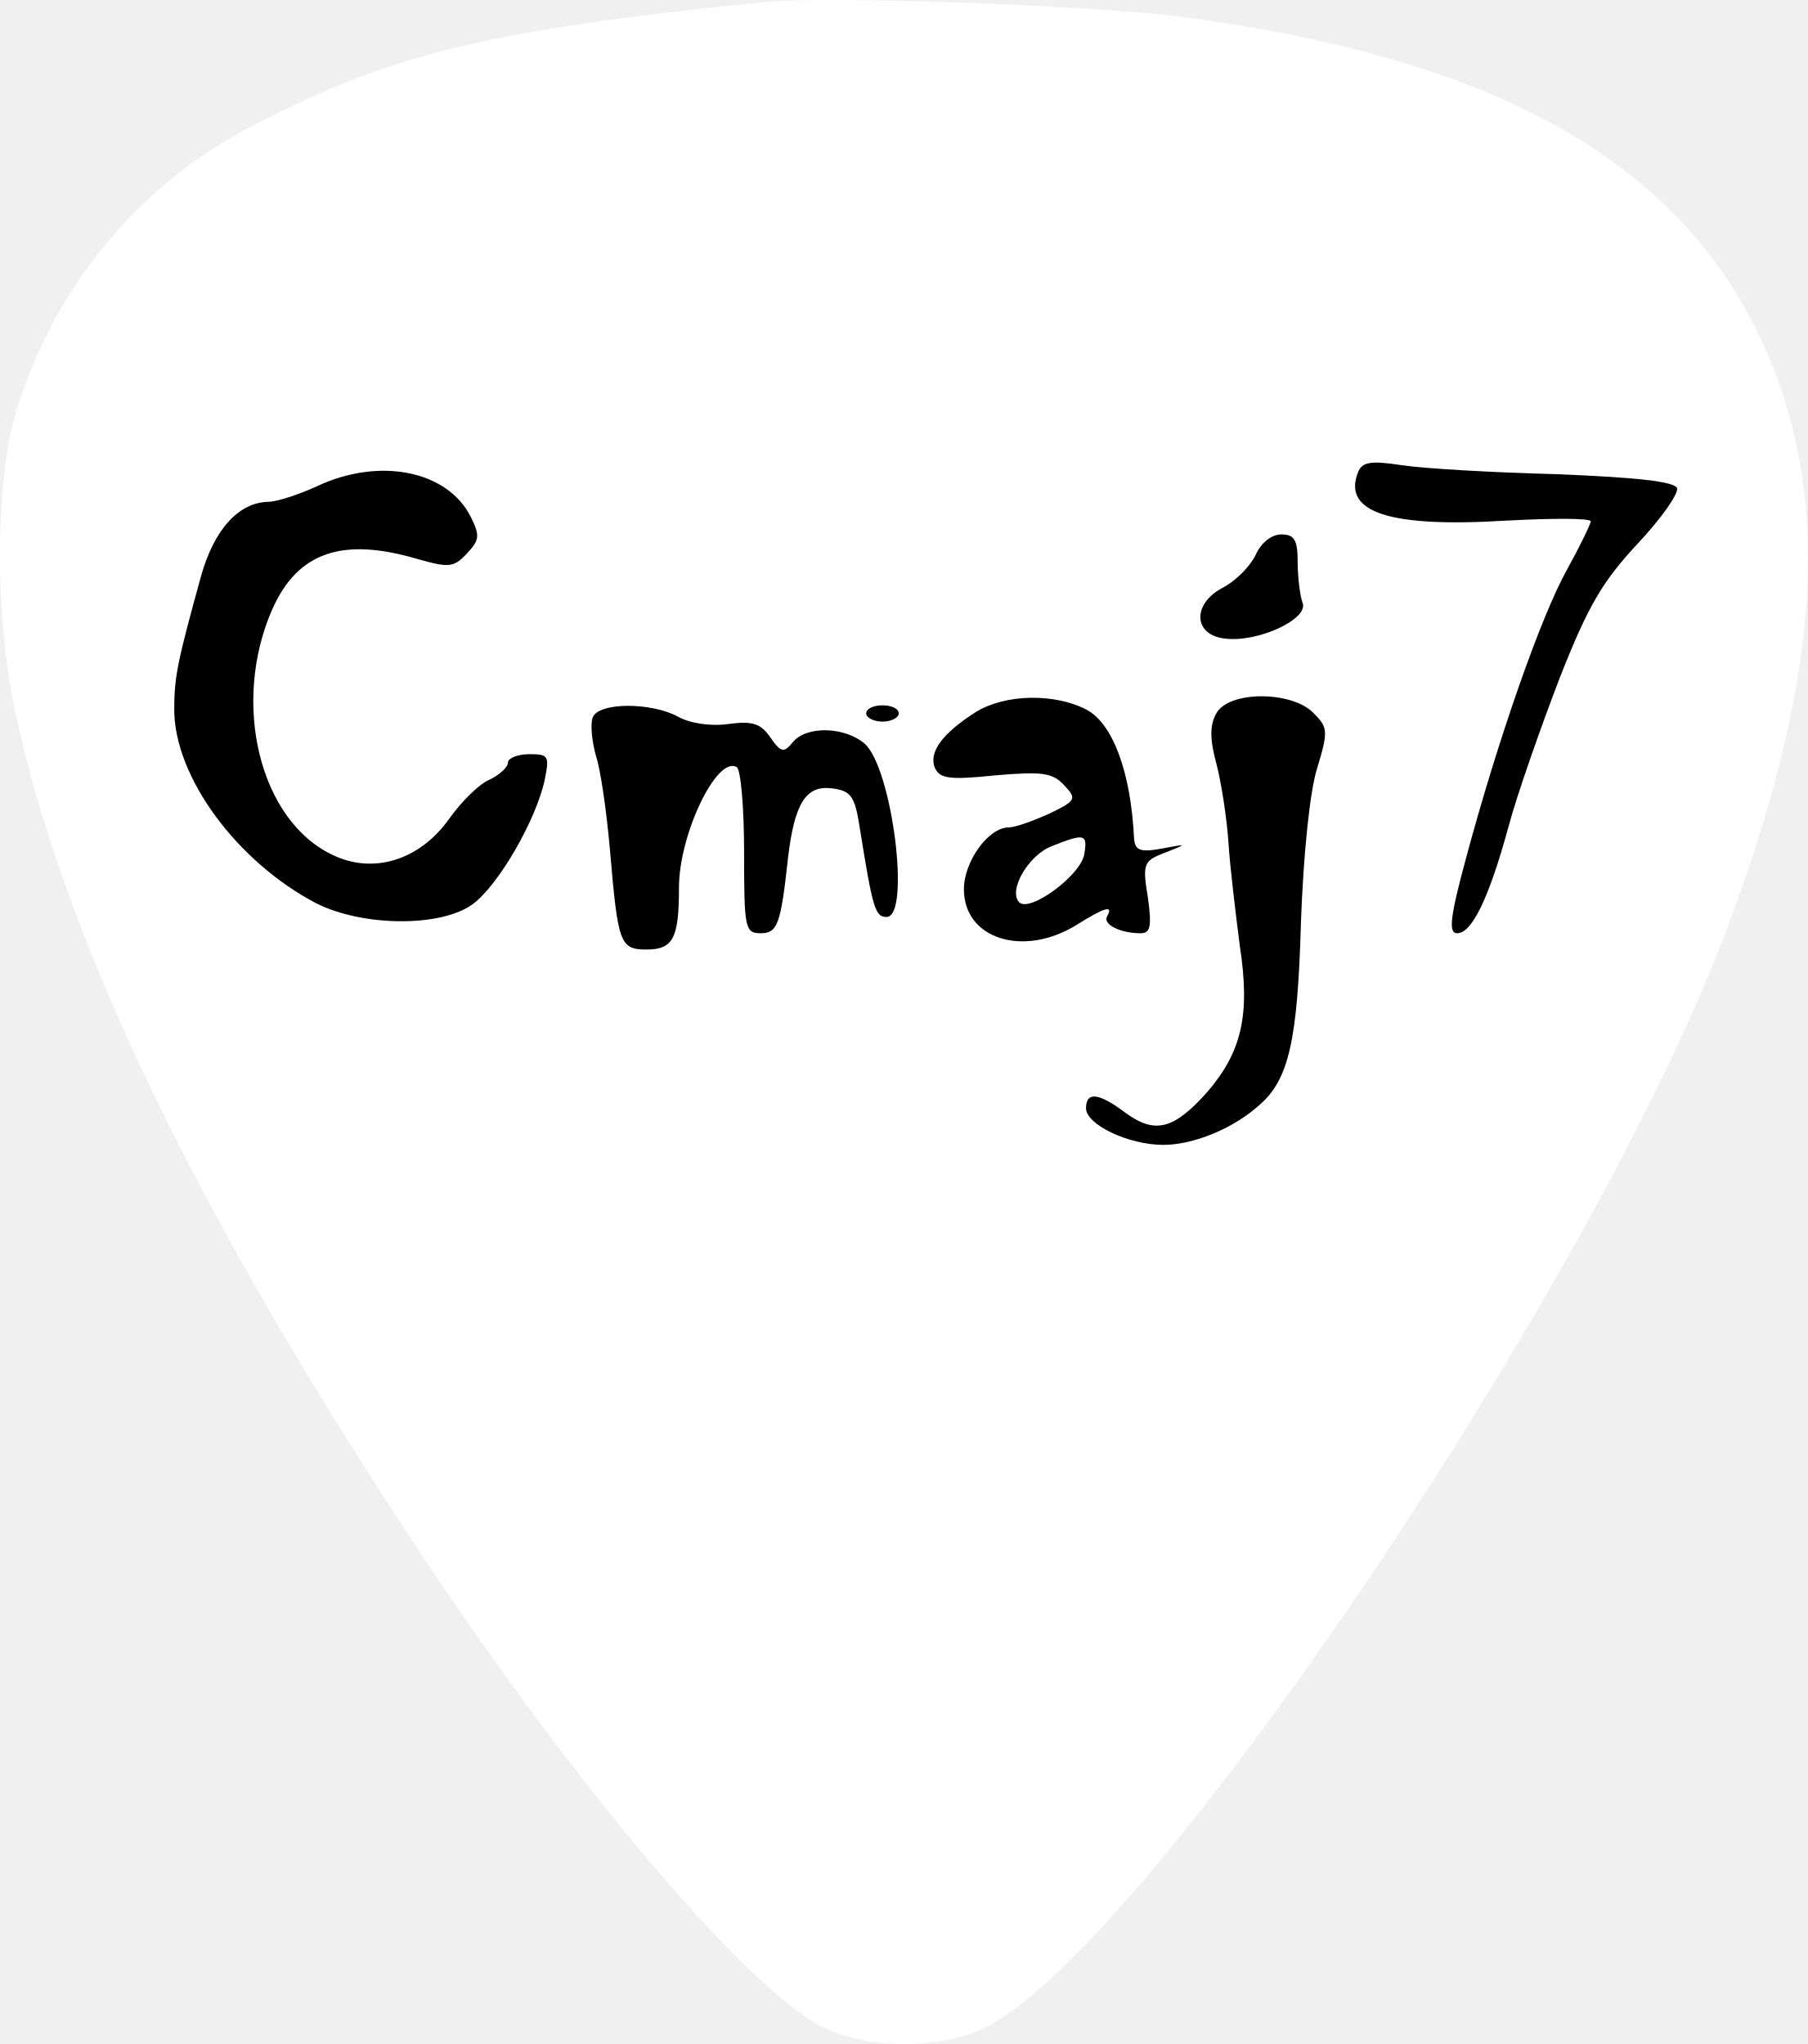
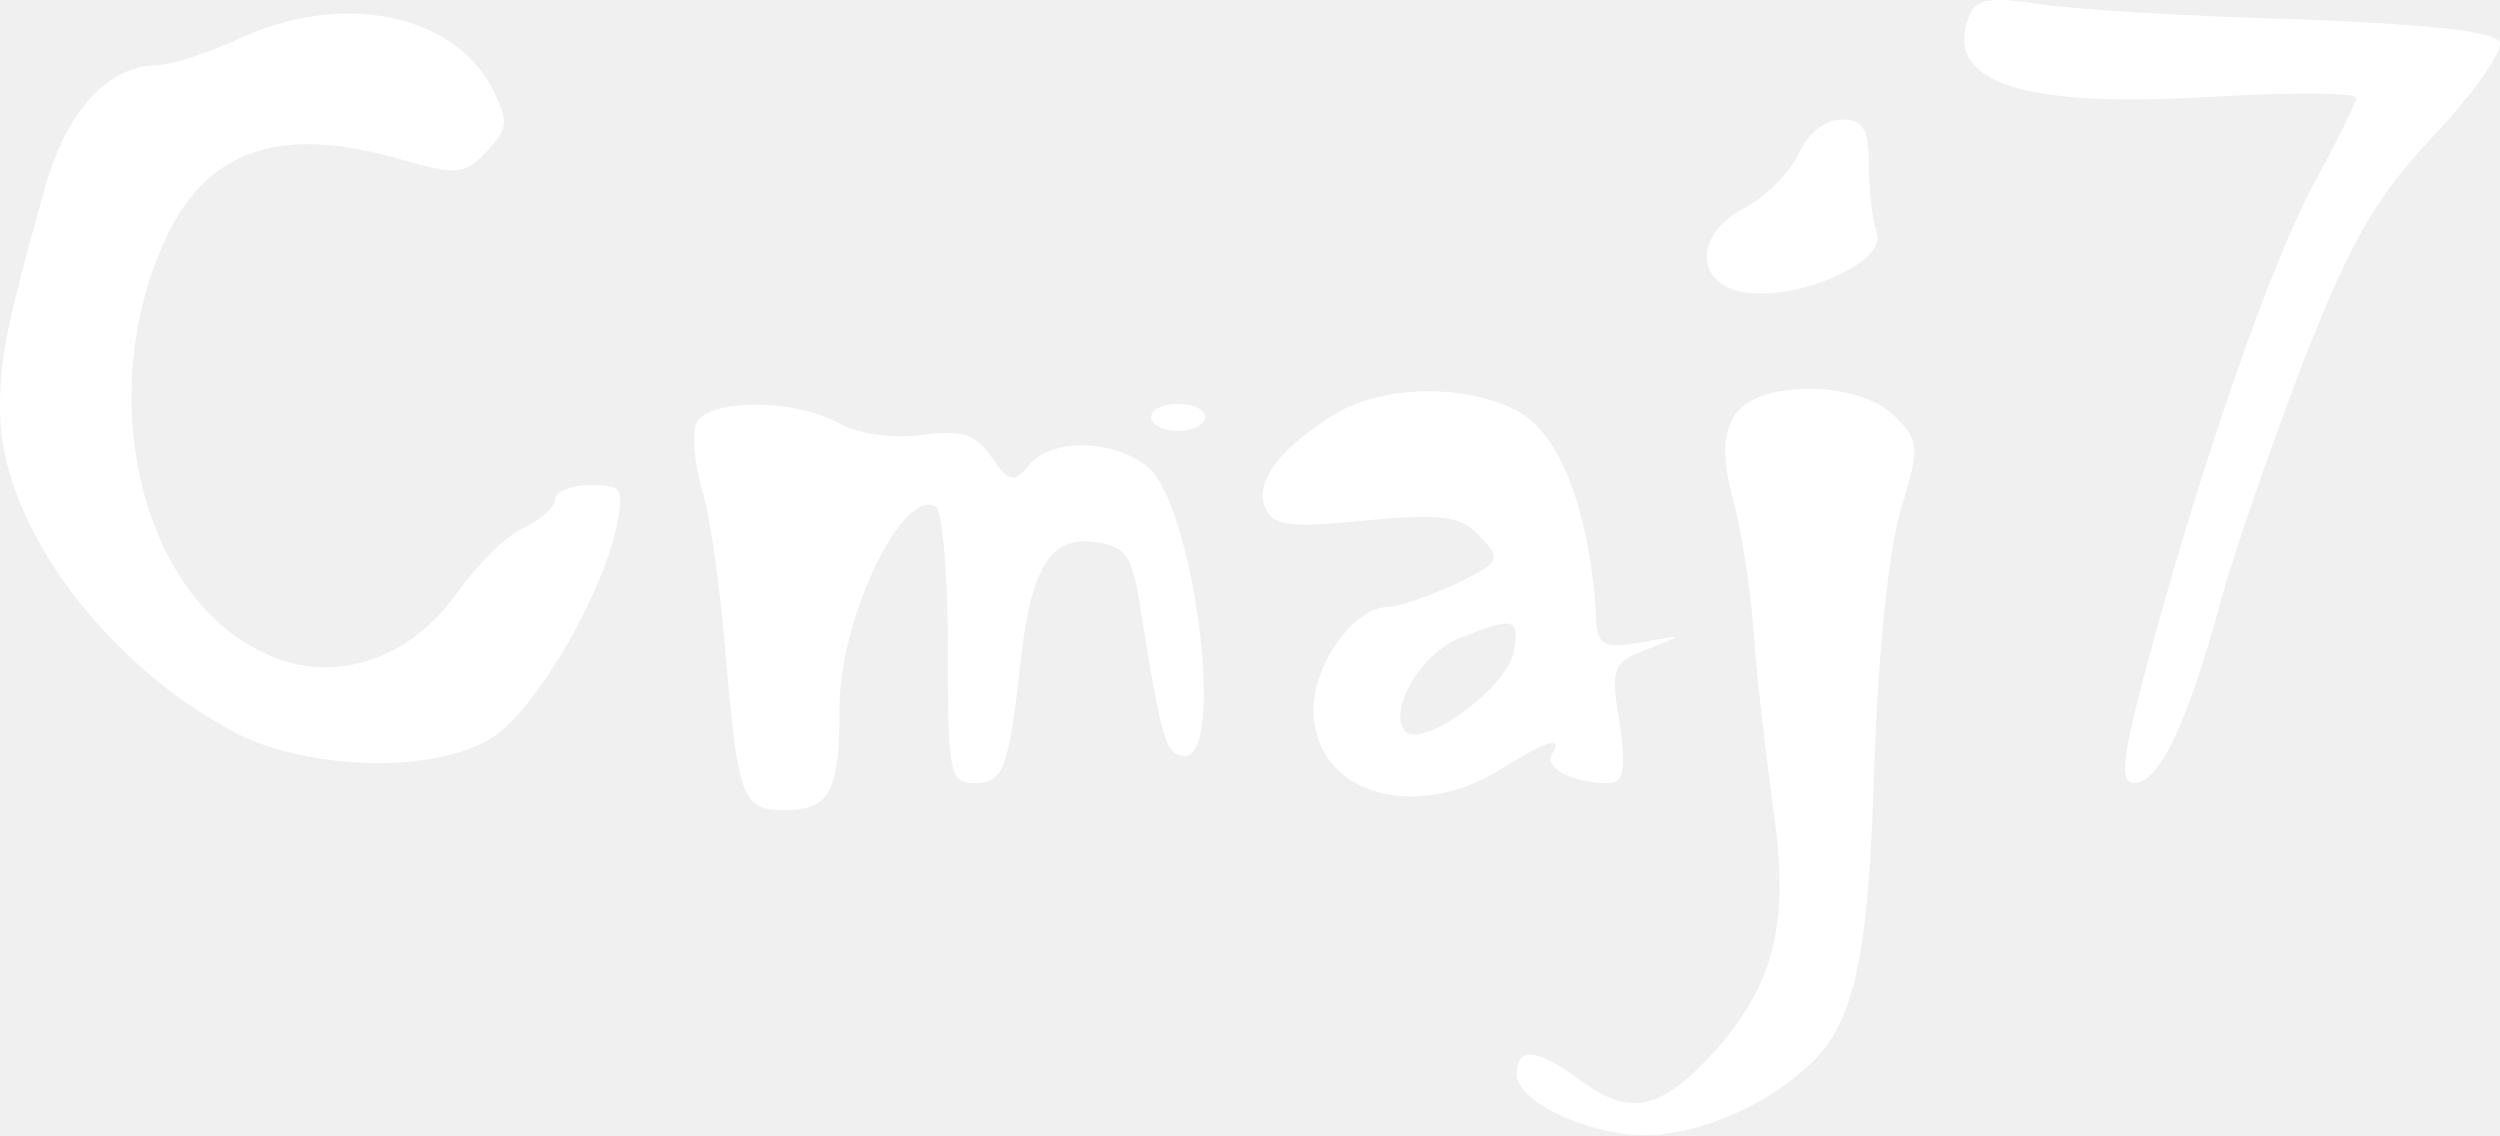
- <svg xmlns="http://www.w3.org/2000/svg" version="1.0" width="222.084pt" height="251.12pt" viewBox="0 0 222.084 251.12" preserveAspectRatio="xMidYMid" id="svg8">
+ <svg xmlns="http://www.w3.org/2000/svg" version="1.0" width="184.613pt" height="83.823pt" viewBox="0 0 184.613 83.823" preserveAspectRatio="xMidYMid" id="svg8">
  <defs id="defs8" />
-   <g transform="matrix(0.1,0,0,-0.1,-326.5971,305.6557)" fill="#000000" stroke="none" id="g8">
-     <path d="m 4724,3035 c 379,-51 603,-176 706,-397 89,-192 74,-419 -49,-739 -172,-444 -712,-1240 -906,-1334 -55,-27 -147,-26 -200,2 -98,51 -318,314 -510,608 -268,409 -422,735 -481,1010 -25,121 -24,283 3,370 48,153 152,277 293,349 171,88 289,116 625,150 77,8 411,-4 519,-19 z" id="path1" style="fill:#ffffff;fill-opacity:1;stroke:none;stroke-width:2;stroke-dasharray:none;stroke-opacity:1" />
-     <path d="m 4934,2476 c -19,-49 39,-68 183,-59 57,3 103,3 103,-1 0,-3 -13,-30 -29,-59 -32,-57 -85,-209 -124,-354 -20,-74 -22,-93 -11,-93 18,0 39,43 63,131 11,41 40,123 63,183 35,89 53,119 96,165 29,31 50,61 48,68 -4,8 -49,13 -148,17 -79,2 -164,7 -190,11 -39,6 -49,4 -54,-9 z" id="path2" style="fill:#000000;fill-opacity:1" />
-     <path d="m 3655,2459 c -22,-10 -49,-19 -60,-19 -36,-1 -66,-34 -82,-91 -29,-105 -33,-124 -33,-164 0,-83 77,-187 174,-238 57,-29 154,-30 193,-1 31,23 77,102 88,152 6,30 5,32 -19,32 -14,0 -26,-5 -26,-10 0,-6 -10,-15 -22,-21 -13,-5 -35,-27 -50,-48 -36,-51 -93,-69 -143,-45 -90,42 -125,186 -75,301 31,71 86,90 178,63 39,-11 45,-11 61,6 16,17 17,22 5,46 -29,57 -113,73 -189,37 z" id="path3" style="fill:#000000;fill-opacity:1" />
-     <path d="m 4808,2374 c -7,-14 -25,-32 -41,-40 -37,-20 -35,-58 4,-62 40,-5 103,24 95,44 -3,8 -6,31 -6,50 0,27 -4,34 -20,34 -12,0 -25,-10 -32,-26 z" id="path4" style="fill:#000000;fill-opacity:1" />
-     <path d="m 4465,2182 c -41,-26 -58,-49 -51,-68 6,-14 17,-16 75,-10 58,5 70,3 84,-12 16,-17 15,-19 -18,-35 -20,-9 -42,-17 -50,-17 -25,0 -55,-42 -55,-76 0,-61 73,-84 138,-44 35,22 46,25 38,11 -6,-10 16,-21 41,-21 12,0 14,8 9,44 -7,42 -5,45 21,55 28,11 28,11 -4,5 -27,-5 -33,-2 -34,13 -4,81 -26,141 -59,158 -39,20 -99,19 -135,-3 z m 133,-174 c -3,-26 -67,-73 -80,-60 -14,14 11,58 40,69 40,16 44,15 40,-9 z" id="path5" style="fill:#000000;fill-opacity:1" />
-     <path d="m 4760,2180 c -8,-14 -8,-32 0,-61 6,-23 13,-67 15,-98 2,-31 9,-88 14,-127 13,-85 2,-130 -40,-179 -41,-46 -64,-52 -100,-26 -33,25 -49,27 -49,6 0,-20 52,-45 95,-45 37,0 86,20 118,49 36,31 47,79 51,224 3,84 11,162 20,190 14,46 13,50 -5,68 -27,27 -104,27 -119,-1 z" id="path6" style="fill:#000000;fill-opacity:1" />
-     <path d="m 3994,2175 c -3,-8 -1,-29 4,-47 6,-18 13,-69 17,-113 10,-117 12,-125 45,-125 33,0 40,14 40,76 0,66 47,163 71,148 5,-3 9,-50 9,-105 0,-92 1,-99 20,-99 21,0 25,10 34,93 8,67 22,89 54,85 23,-3 28,-9 34,-48 16,-100 19,-110 33,-110 30,0 7,183 -27,213 -25,21 -71,22 -88,2 -11,-14 -15,-13 -28,6 -12,17 -22,20 -52,16 -21,-3 -47,1 -61,9 -33,18 -98,18 -105,-1 z" id="path7" style="fill:#000000;fill-opacity:1" />
-     <path d="m 4330,2180 c 0,-5 9,-10 20,-10 11,0 20,5 20,10 0,6 -9,10 -20,10 -11,0 -20,-4 -20,-10 z" id="path8" style="fill:#000000;fill-opacity:1" />
+   <g transform="matrix(0.1,0,0,-0.1,-348,248.8231)" fill="#000000" stroke="none" id="g8">
+     <path d="m 4934,2476 c -19,-49 39,-68 183,-59 57,3 103,3 103,-1 0,-3 -13,-30 -29,-59 -32,-57 -85,-209 -124,-354 -20,-74 -22,-93 -11,-93 18,0 39,43 63,131 11,41 40,123 63,183 35,89 53,119 96,165 29,31 50,61 48,68 -4,8 -49,13 -148,17 -79,2 -164,7 -190,11 -39,6 -49,4 -54,-9 z" id="path2" style="fill:#ffffff;fill-opacity:1" />
+     <path d="m 3655,2459 c -22,-10 -49,-19 -60,-19 -36,-1 -66,-34 -82,-91 -29,-105 -33,-124 -33,-164 0,-83 77,-187 174,-238 57,-29 154,-30 193,-1 31,23 77,102 88,152 6,30 5,32 -19,32 -14,0 -26,-5 -26,-10 0,-6 -10,-15 -22,-21 -13,-5 -35,-27 -50,-48 -36,-51 -93,-69 -143,-45 -90,42 -125,186 -75,301 31,71 86,90 178,63 39,-11 45,-11 61,6 16,17 17,22 5,46 -29,57 -113,73 -189,37 z" id="path3" style="fill:#ffffff;fill-opacity:1" />
+     <path d="m 4808,2374 c -7,-14 -25,-32 -41,-40 -37,-20 -35,-58 4,-62 40,-5 103,24 95,44 -3,8 -6,31 -6,50 0,27 -4,34 -20,34 -12,0 -25,-10 -32,-26 z" id="path4" style="fill:#ffffff;fill-opacity:1" />
+     <path d="m 4465,2182 c -41,-26 -58,-49 -51,-68 6,-14 17,-16 75,-10 58,5 70,3 84,-12 16,-17 15,-19 -18,-35 -20,-9 -42,-17 -50,-17 -25,0 -55,-42 -55,-76 0,-61 73,-84 138,-44 35,22 46,25 38,11 -6,-10 16,-21 41,-21 12,0 14,8 9,44 -7,42 -5,45 21,55 28,11 28,11 -4,5 -27,-5 -33,-2 -34,13 -4,81 -26,141 -59,158 -39,20 -99,19 -135,-3 z m 133,-174 c -3,-26 -67,-73 -80,-60 -14,14 11,58 40,69 40,16 44,15 40,-9 z" id="path5" style="fill:#ffffff;fill-opacity:1" />
+     <path d="m 4760,2180 c -8,-14 -8,-32 0,-61 6,-23 13,-67 15,-98 2,-31 9,-88 14,-127 13,-85 2,-130 -40,-179 -41,-46 -64,-52 -100,-26 -33,25 -49,27 -49,6 0,-20 52,-45 95,-45 37,0 86,20 118,49 36,31 47,79 51,224 3,84 11,162 20,190 14,46 13,50 -5,68 -27,27 -104,27 -119,-1 z" id="path6" style="fill:#ffffff;fill-opacity:1" />
+     <path d="m 3994,2175 c -3,-8 -1,-29 4,-47 6,-18 13,-69 17,-113 10,-117 12,-125 45,-125 33,0 40,14 40,76 0,66 47,163 71,148 5,-3 9,-50 9,-105 0,-92 1,-99 20,-99 21,0 25,10 34,93 8,67 22,89 54,85 23,-3 28,-9 34,-48 16,-100 19,-110 33,-110 30,0 7,183 -27,213 -25,21 -71,22 -88,2 -11,-14 -15,-13 -28,6 -12,17 -22,20 -52,16 -21,-3 -47,1 -61,9 -33,18 -98,18 -105,-1 z" id="path7" style="fill:#ffffff;fill-opacity:1" />
+     <path d="m 4330,2180 c 0,-5 9,-10 20,-10 11,0 20,5 20,10 0,6 -9,10 -20,10 -11,0 -20,-4 -20,-10 z" id="path8" style="fill:#ffffff;fill-opacity:1" />
  </g>
</svg>
